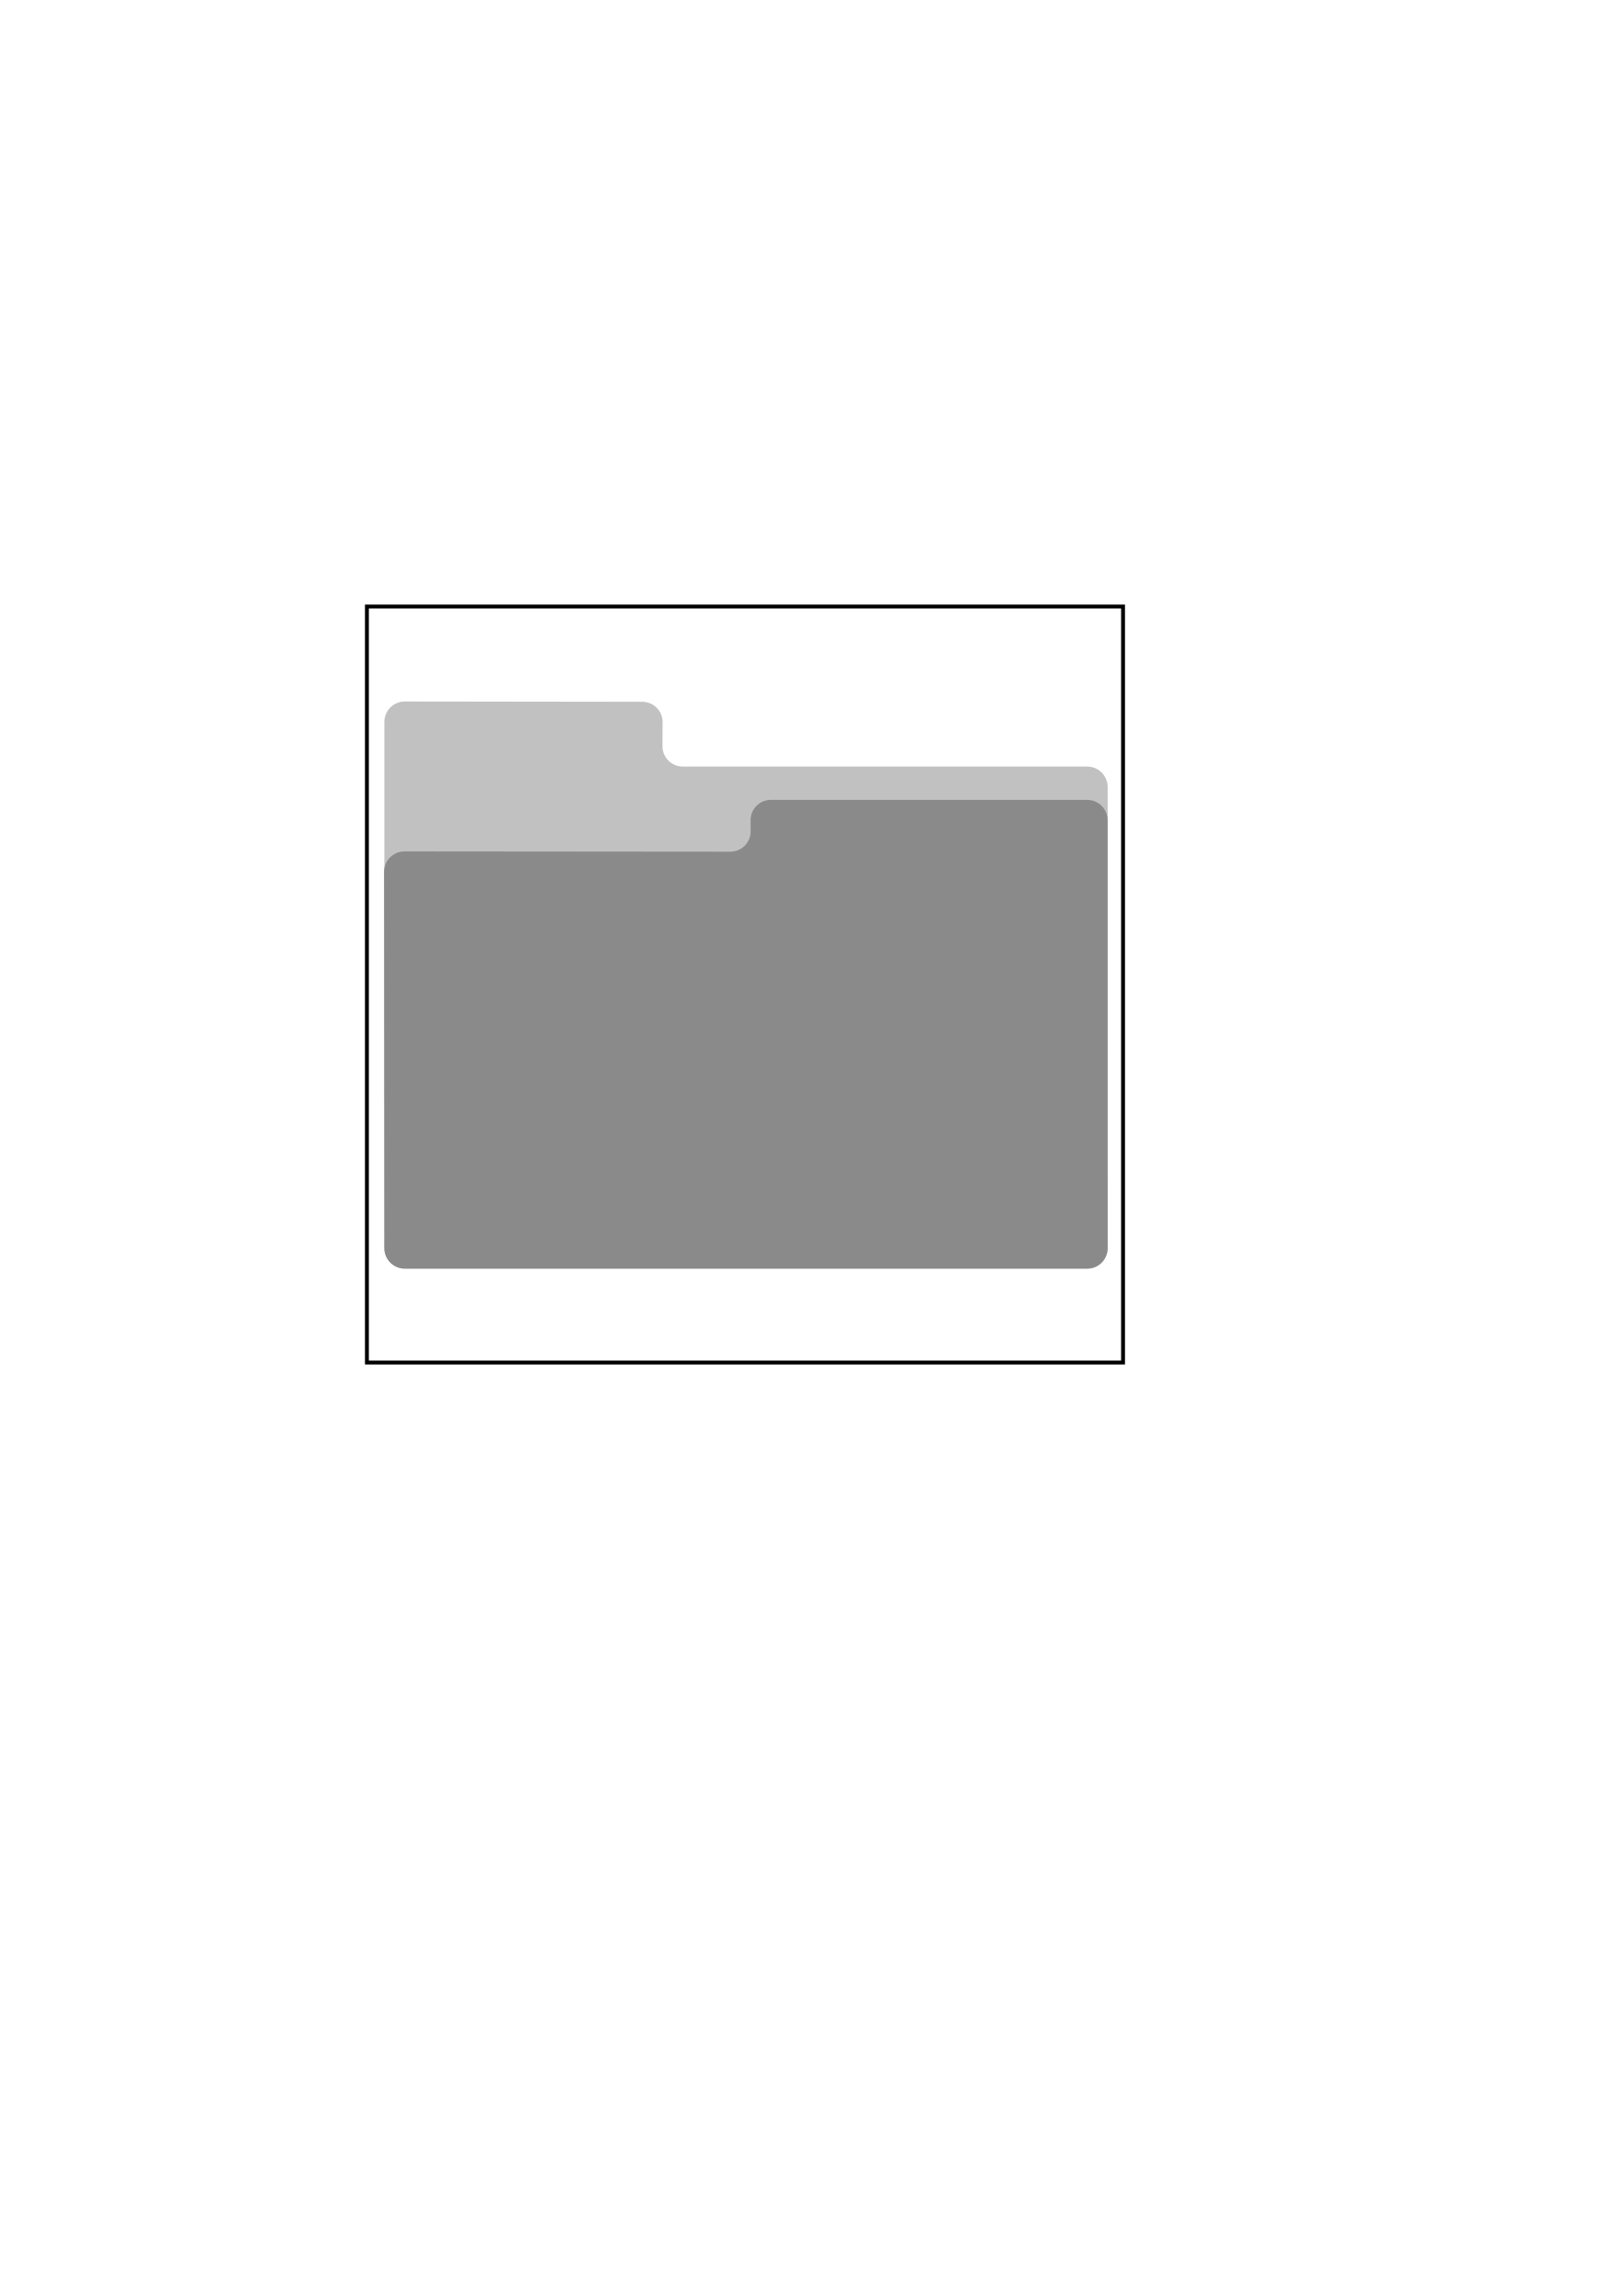
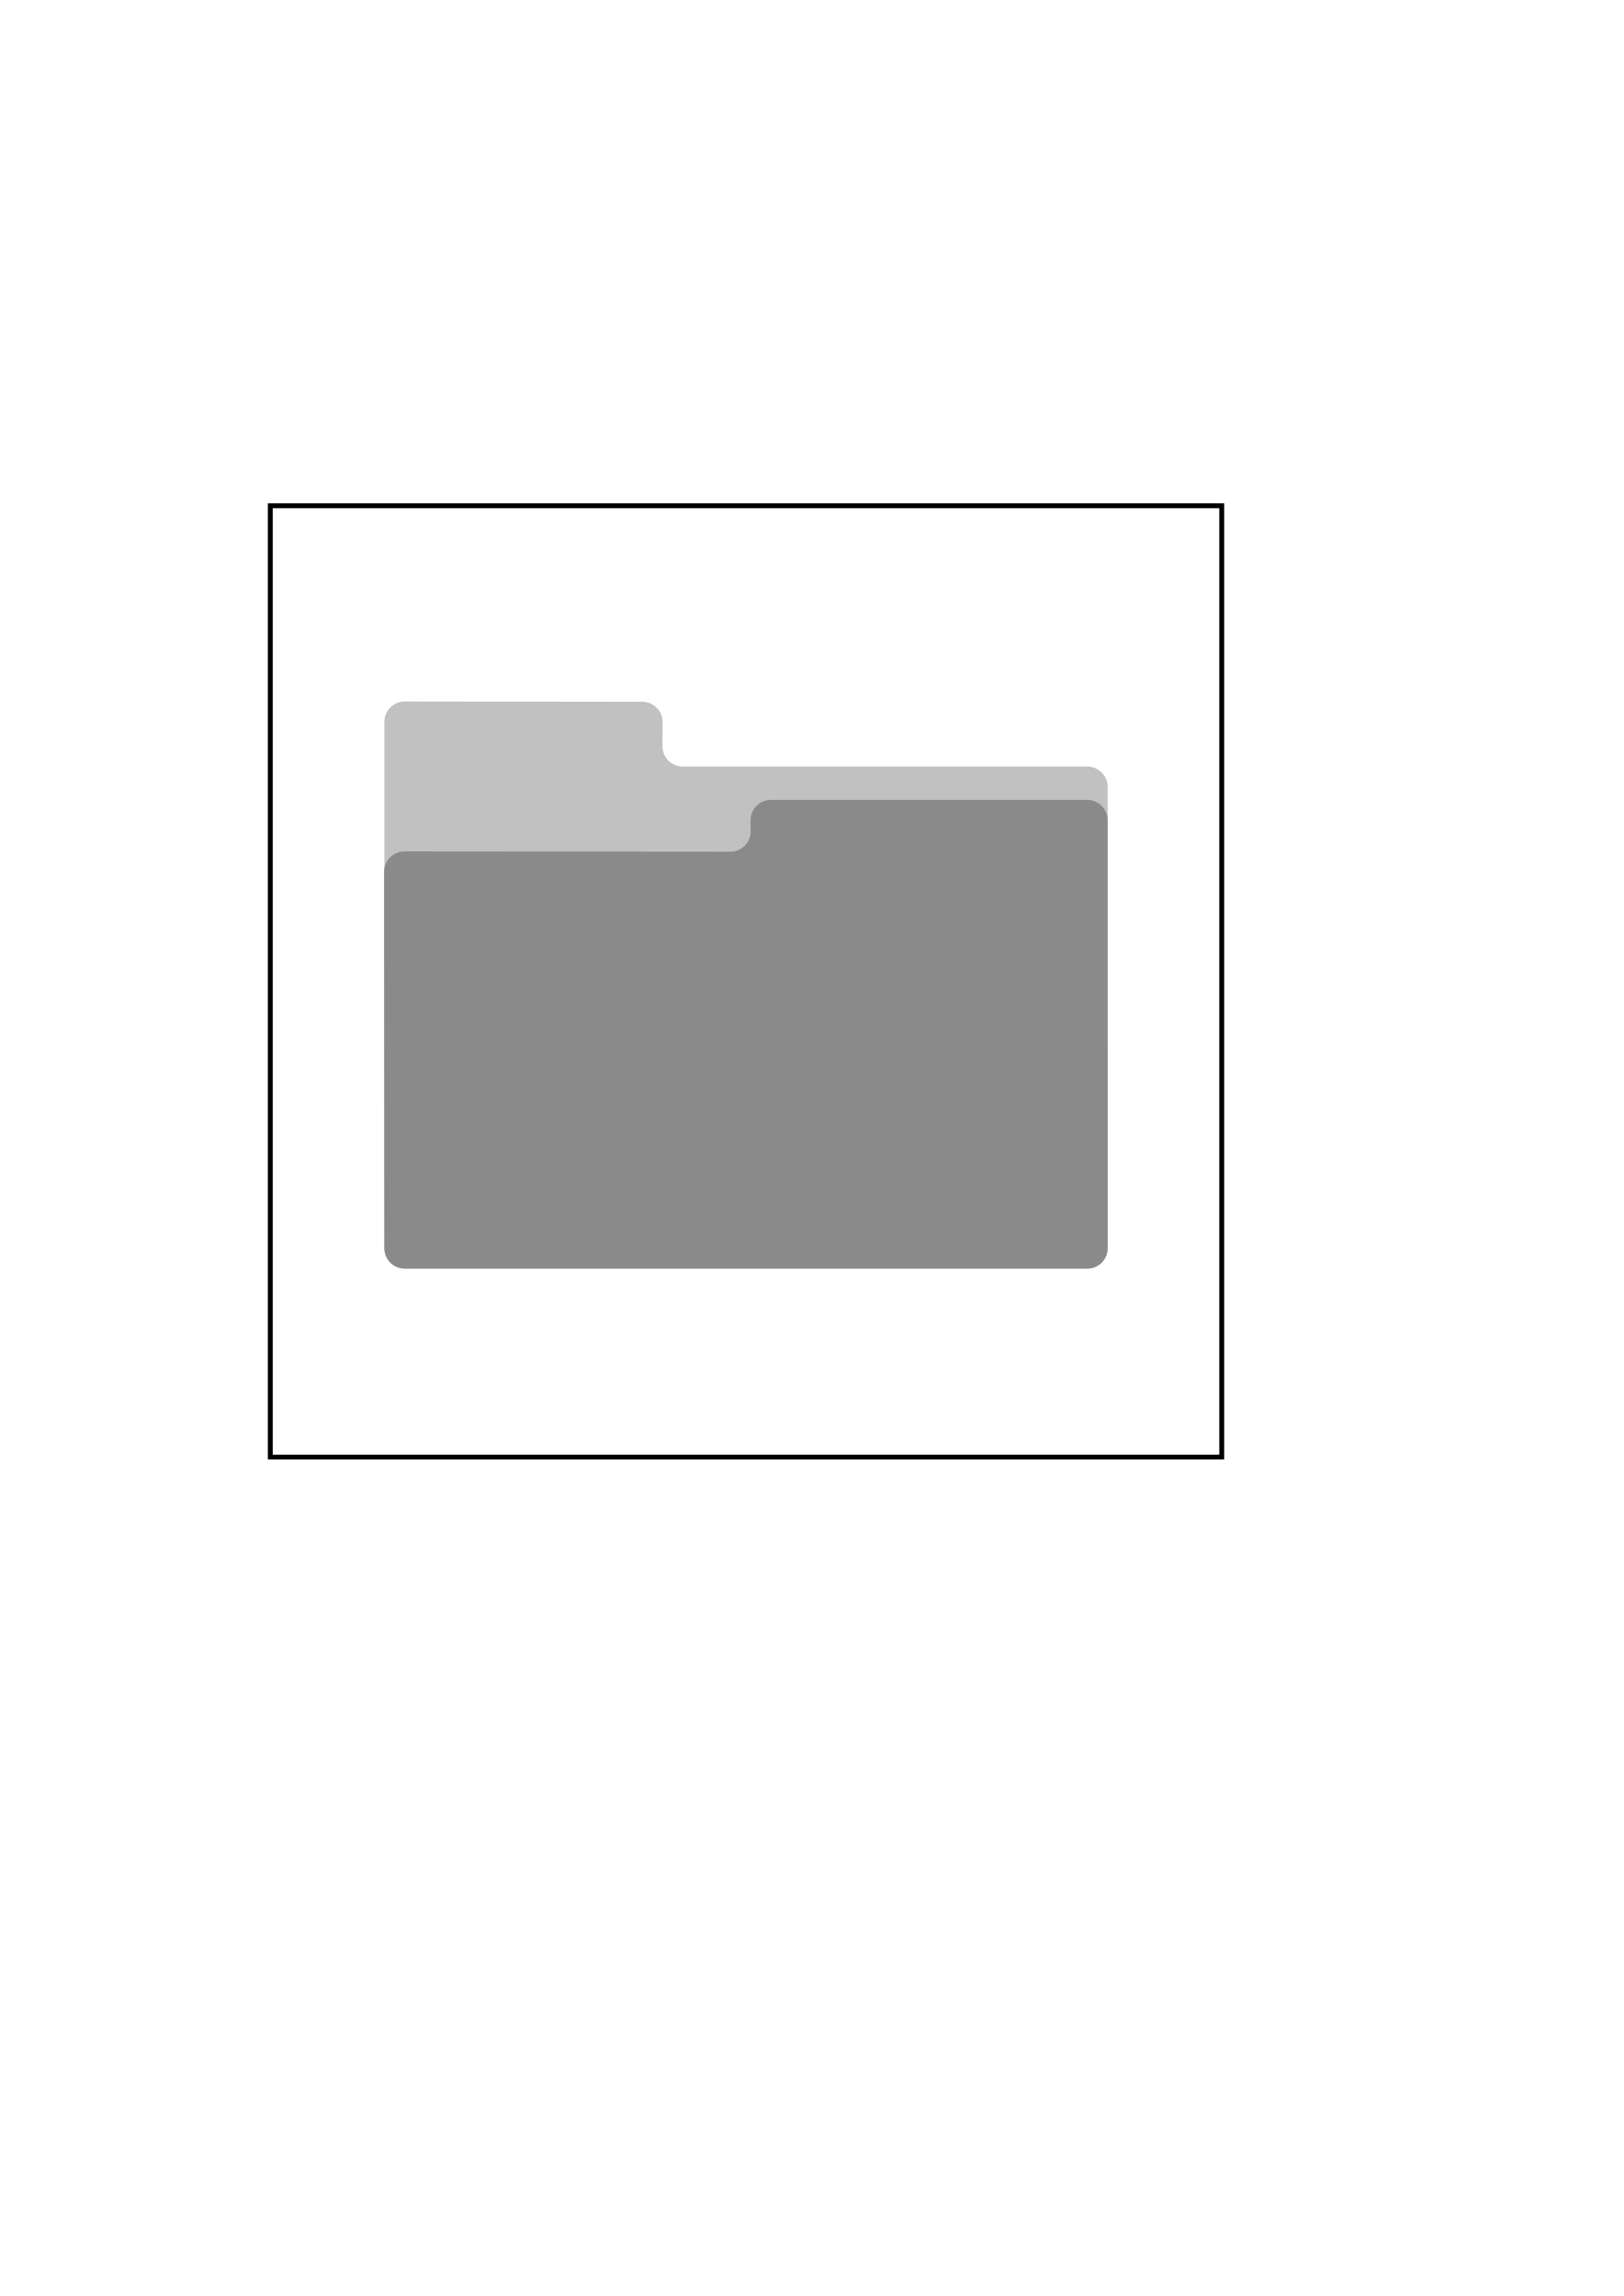
- <svg xmlns="http://www.w3.org/2000/svg" id="svg8" version="1.1" viewBox="0 0 210 297" height="297mm" width="210mm">
+ <svg xmlns="http://www.w3.org/2000/svg" width="210mm" height="297mm" viewBox="0 0 210 297" version="1.1" id="svg8">
  <defs id="defs2">
    </defs>
  <g id="layer1">
-     <path d="m 52.358,90.741 30.716,0.04 a 2.63,2.63 45.243 0 1 2.627,2.649 l -0.022,3.081 a 2.627,2.627 45.206 0 0 2.627,2.646 h 52.305 a 2.646,2.646 45 0 1 2.646,2.646 v 59.655 a 2.646,2.646 135 0 1 -2.646,2.646 H 52.358 a 2.646,2.646 45 0 1 -2.646,-2.646 V 93.384 a 2.642,2.642 135.037 0 1 2.646,-2.642 z" style="fill:#c1c1c1;fill-opacity:1;stroke:none;stroke-width:5;stroke-opacity:1" id="rect835" />
-     <path style="fill:#8a8a8a;fill-opacity:1;stroke:none;stroke-width:4.831;stroke-opacity:1" d="m 97.086,107.53 -0.01,-1.416 a 2.628,2.628 134.805 0 1 2.628,-2.646 h 40.9 a 2.646,2.646 44.997 0 1 2.646,2.646 l 0.006,55.344 a 2.646,2.646 134.997 0 1 -2.646,2.646 H 52.358 a 2.648,2.648 44.979 0 1 -2.648,-2.646 L 49.675,112.779 a 2.642,2.642 135.005 0 1 2.644,-2.643 l 42.139,0.037 a 2.626,2.626 134.831 0 0 2.628,-2.643 z" id="rect835-3" />
-     <rect y="78.457" x="47.454" height="97.794" width="97.794" id="rect837" style="fill:none;stroke:#000000;stroke-width:0.5;stroke-miterlimit:4;stroke-dasharray:none;stroke-opacity:1" />
+     <path id="rect835" style="fill:#c1c1c1;fill-opacity:1;stroke:none;stroke-width:5;stroke-opacity:1" d="m 52.358,90.741 30.716,0.04 a 2.63,2.63 45.243 0 1 2.627,2.649 l -0.022,3.081 a 2.627,2.627 45.206 0 0 2.627,2.646 h 52.305 a 2.646,2.646 45 0 1 2.646,2.646 v 59.655 a 2.646,2.646 135 0 1 -2.646,2.646 H 52.358 a 2.646,2.646 45 0 1 -2.646,-2.646 V 93.384 a 2.642,2.642 135.037 0 1 2.646,-2.642 z" />
+     <path id="rect835-3" d="m 97.086,107.53 -0.01,-1.416 a 2.628,2.628 134.805 0 1 2.628,-2.646 h 40.9 a 2.646,2.646 44.997 0 1 2.646,2.646 l 0.006,55.344 a 2.646,2.646 134.997 0 1 -2.646,2.646 H 52.358 a 2.648,2.648 44.979 0 1 -2.648,-2.646 L 49.675,112.779 a 2.642,2.642 135.005 0 1 2.644,-2.643 l 42.139,0.037 a 2.626,2.626 134.831 0 0 2.628,-2.643 z" style="fill:#8a8a8a;fill-opacity:1;stroke:none;stroke-width:4.831;stroke-opacity:1" />
+     <rect style="fill:none;stroke:#000000;stroke-width:0.629;stroke-miterlimit:4;stroke-dasharray:none;stroke-opacity:1" id="rect837" width="123.056" height="123.056" x="34.956" y="65.425" />
  </g>
</svg>
